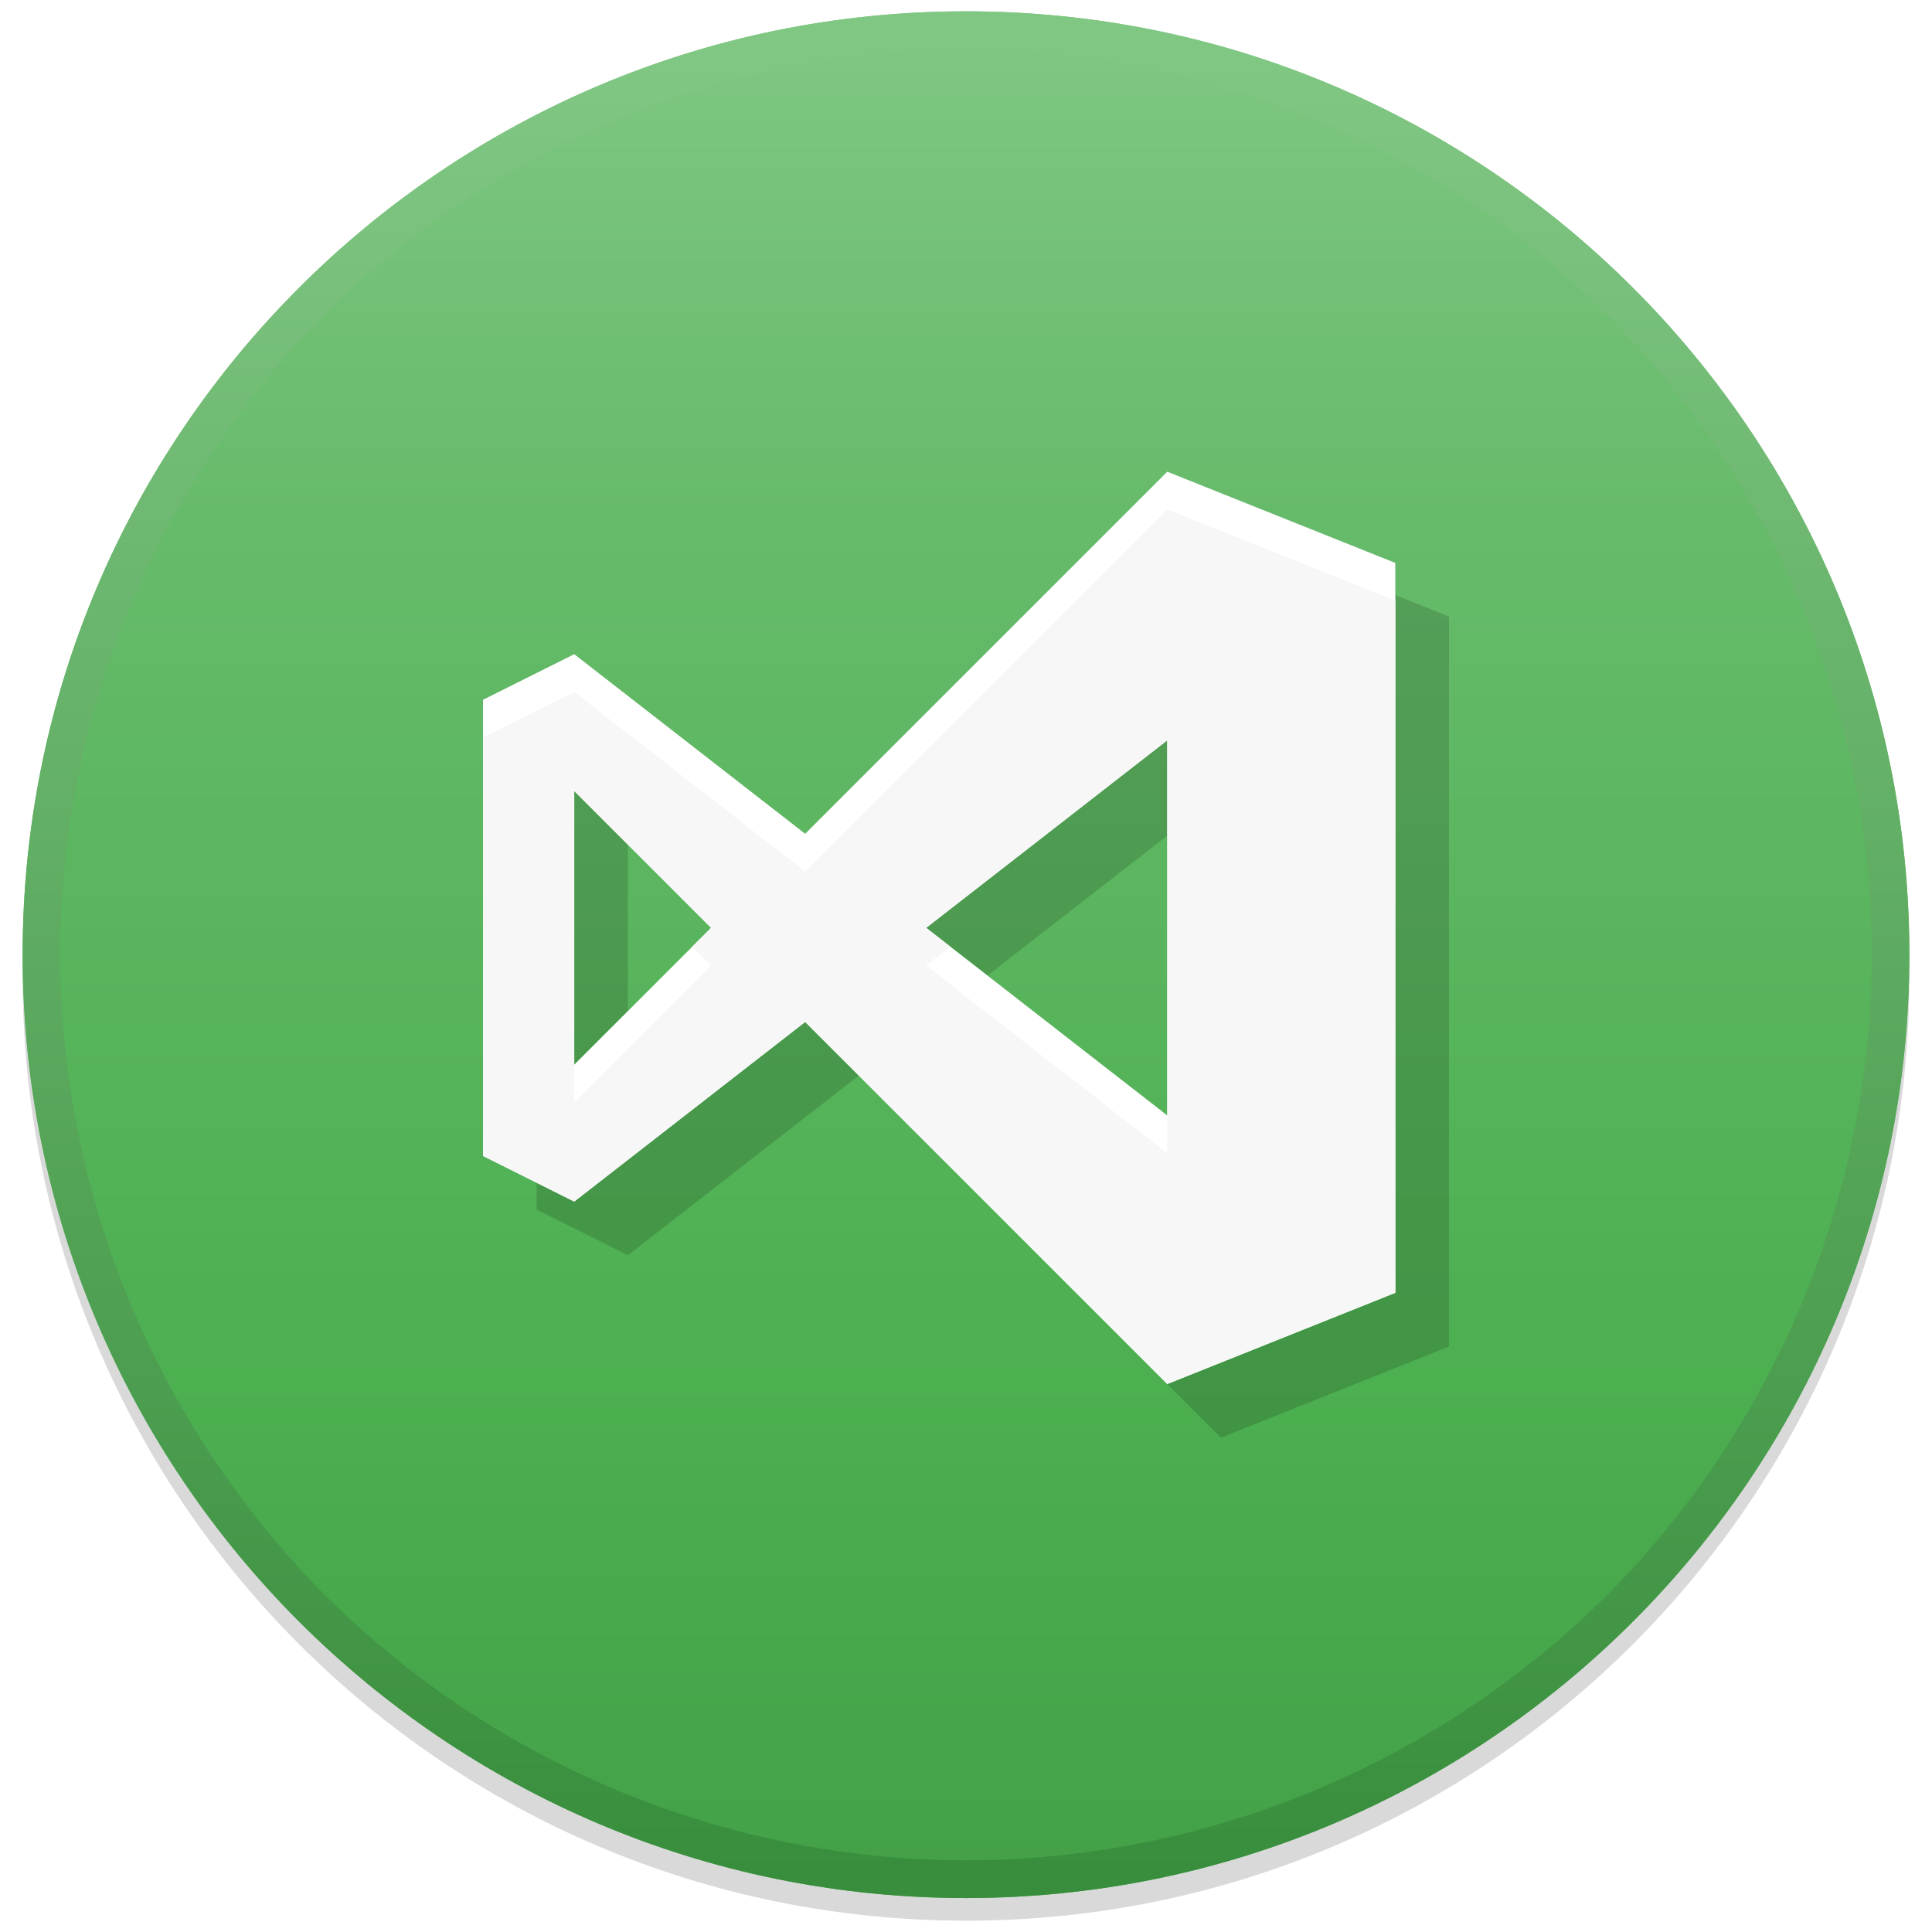
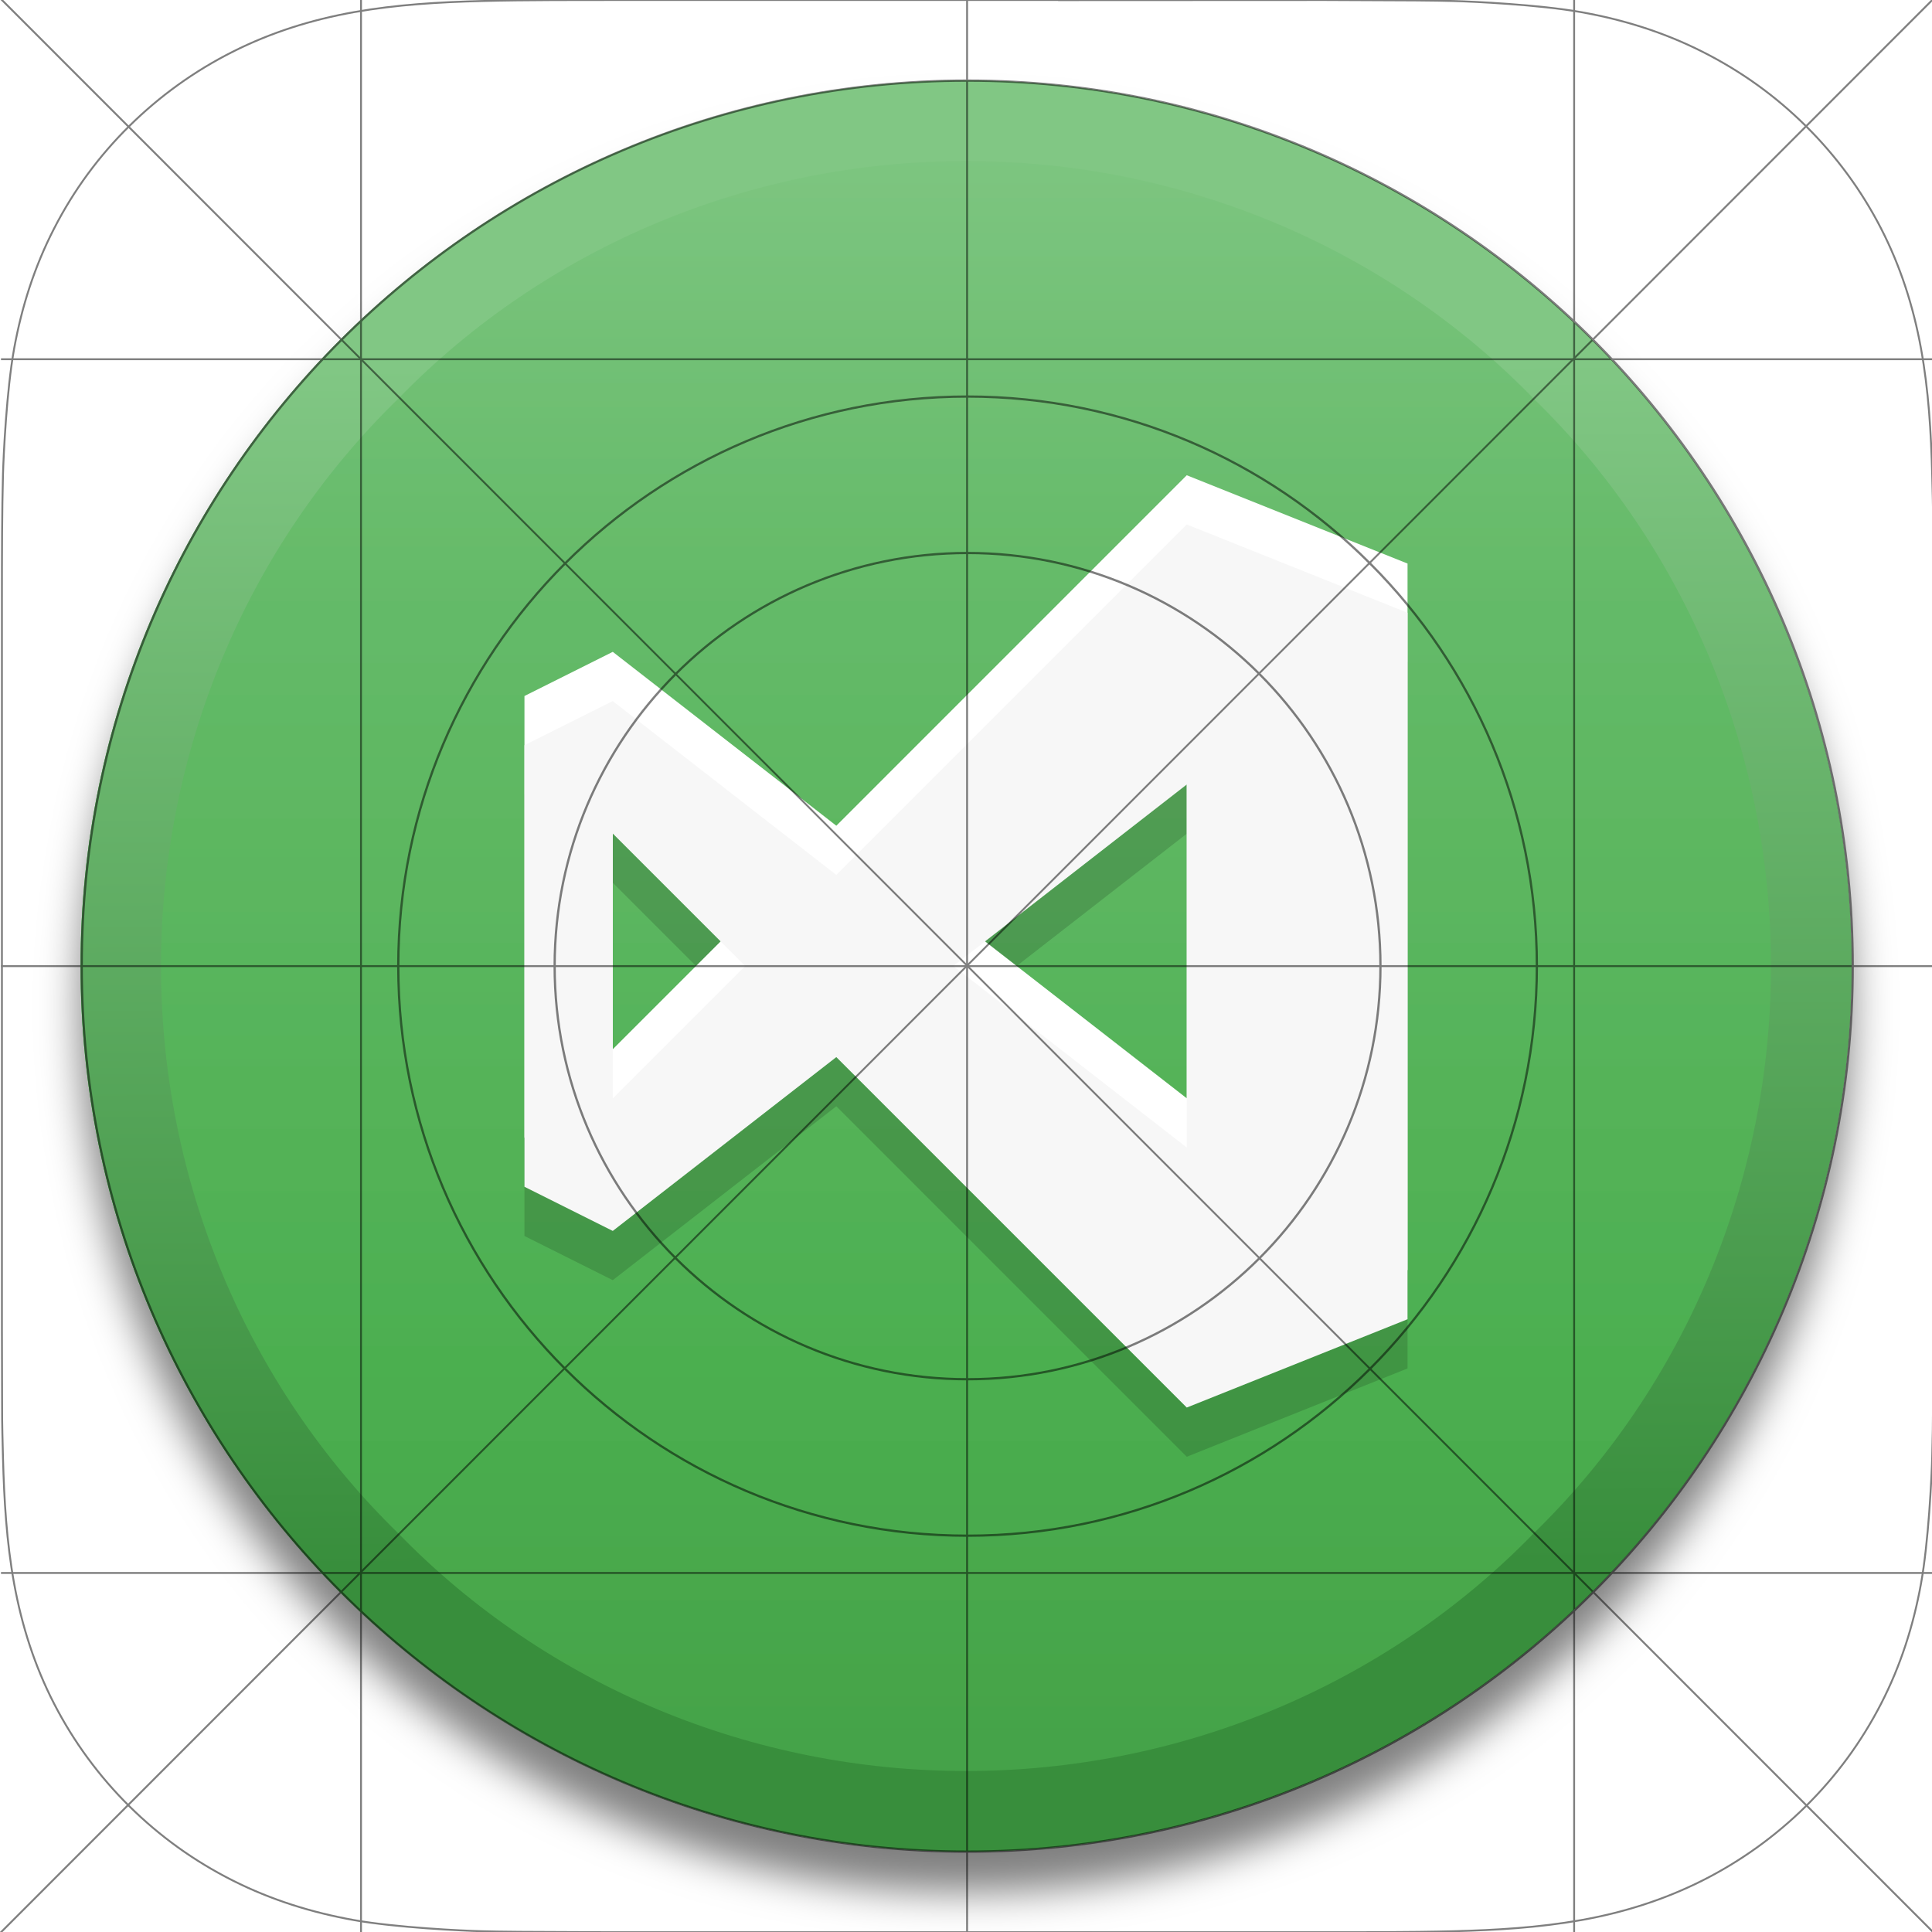
- <svg xmlns="http://www.w3.org/2000/svg" style="isolation:isolate" viewBox="0 0 256 256" width="256" height="256">
+ <svg xmlns="http://www.w3.org/2000/svg" style="isolation:isolate" viewBox="0 0 48 48" width="48" height="48">
  <defs>
-     <clipPath id="_clipPath_6dvT3sG2u54YmNauy4YoK4P2JR53CnKy">
-       <rect width="256" height="256" />
+     <clipPath id="_clipPath_CWfWt38MaQj7ni2wIzVgVffzb1nTvhlC">
+       <rect width="48" height="48" />
    </clipPath>
  </defs>
-   <g clip-path="url(#_clipPath_6dvT3sG2u54YmNauy4YoK4P2JR53CnKy)">
-     <g style="isolation:isolate" id="Icon">
-       <path d=" M 3.013 128 C 3.003 128.499 3 128.999 3 129.5 C 3 198.489 59.011 254.5 128 254.5 C 196.989 254.5 253 198.489 253 129.5 C 253 128.999 252.997 128.499 252.987 128 C 252.186 196.3 196.488 251.5 128 251.5 C 59.512 251.5 3.814 196.3 3.013 128 Z " fill="rgb(0,0,0)" fill-opacity="0.15" />
-       <linearGradient id="_lgradient_6" x1="50%" y1="-2.242%" x2="50%" y2="100.897%">
-         <stop offset="1.739%" stop-opacity="1" style="stop-color:rgb(129,199,132)" />
-         <stop offset="27.826%" stop-opacity="1" style="stop-color:rgb(102,187,106)" />
-         <stop offset="72.609%" stop-opacity="1" style="stop-color:rgb(76,175,80)" />
-         <stop offset="99.13%" stop-opacity="1" style="stop-color:rgb(67,160,71)" />
-       </linearGradient>
-       <path d=" M 3 126.5 C 3 57.511 59.011 1.5 128 1.5 C 196.989 1.5 253 57.511 253 126.5 C 253 195.489 196.989 251.5 128 251.5 C 59.011 251.5 3 195.489 3 126.5 Z " fill="url(#_lgradient_6)" />
-       <linearGradient id="_lgradient_7" x1="50%" y1="0%" x2="50%" y2="100%">
+   <g clip-path="url(#_clipPath_CWfWt38MaQj7ni2wIzVgVffzb1nTvhlC)">
+     <g style="isolation:isolate" id="Design">
+       <defs>
+         <filter id="ZvsyS36hfoS3fIsnDQhHkNTzKZs9YYmW" x="-200%" y="-200%" width="400%" height="400%">
+           <feOffset in="SourceAlpha" result="offOut" dx="0" dy="1" />
+           <feGaussianBlur in="offOut" result="blurOut" stdDeviation="0.5" />
+           <feComponentTransfer in="blurOut" result="opacOut">
+             <feFuncA type="table" tableValues="0 0.5" />
+           </feComponentTransfer>
+           <feBlend in="SourceGraphic" in2="opacOut" mode="normal" />
+         </filter>
+       </defs>
+       <g filter="url(#ZvsyS36hfoS3fIsnDQhHkNTzKZs9YYmW)">
+         <linearGradient id="_lgradient_33" x1="50%" y1="-2.242%" x2="50%" y2="100.897%">
+           <stop offset="1.739%" stop-opacity="1" style="stop-color:rgb(129,199,132)" />
+           <stop offset="27.826%" stop-opacity="1" style="stop-color:rgb(102,187,106)" />
+           <stop offset="72.609%" stop-opacity="1" style="stop-color:rgb(76,175,80)" />
+           <stop offset="99.13%" stop-opacity="1" style="stop-color:rgb(67,160,71)" />
+         </linearGradient>
+         <path d=" M 2 24 C 2 11.858 11.858 2 24 2 C 36.142 2 46 11.858 46 24 C 46 36.142 36.142 46 24 46 C 11.858 46 2 36.142 2 24 Z " fill="url(#_lgradient_33)" />
+       </g>
+       <linearGradient id="_lgradient_34" x1="49.992%" y1="13.922%" x2="50.357%" y2="84.974%">
        <stop offset="2.174%" stop-opacity="1" style="stop-color:rgb(129,199,132)" />
        <stop offset="99.13%" stop-opacity="1" style="stop-color:rgb(56,142,60)" />
      </linearGradient>
-       <path d=" M 3 126.5 C 3 57.511 59.011 1.5 128 1.5 C 196.989 1.5 253 57.511 253 126.5 C 253 195.489 196.989 251.5 128 251.5 C 59.011 251.5 3 195.489 3 126.5 Z  M 8 126.5 C 8 94.7 20.7 64.1 43.1 41.6 C 65.6 19.2 96.2 6.5 128 6.5 C 159.8 6.5 190.4 19.2 212.9 41.6 C 235.3 64.1 248 94.7 248 126.5 L 248 126.5 C 248 158.3 235.3 188.9 212.9 211.4 C 190.4 233.8 159.8 246.5 128 246.5 L 128 246.5 C 96.2 246.5 65.6 233.8 43.1 211.4 C 20.7 188.9 8 158.3 8 126.5 Z " fill-rule="evenodd" fill="url(#_lgradient_7)" />
+       <path d=" M 2 24 C 2 11.858 11.858 2 24 2 C 36.142 2 46 11.858 46 24 C 46 36.142 36.142 46 24 46 C 11.858 46 2 36.142 2 24 Z  M 4 24 C 4 18.7 6.1 13.6 9.9 9.9 C 13.6 6.1 18.7 4 24 4 C 29.3 4 34.4 6.1 38.1 9.9 C 41.9 13.6 44 18.7 44 24 C 44 29.3 41.9 34.4 38.1 38.1 C 34.4 41.9 29.3 44 24 44 C 18.7 44 13.6 41.9 9.9 38.1 C 6.1 34.4 4 29.3 4 24 Z " fill-rule="evenodd" fill="url(#_lgradient_34)" />
      <g id="Group">
-         <path d=" M 154.667 62.5 L 106.689 110.478 L 76.089 86.678 L 64 92.722 L 64 153.167 L 76.089 159.211 L 106.689 135.411 L 154.667 183.389 L 184.889 171.3 L 184.889 74.589 L 154.667 62.5 Z  M 154.667 98.094 L 154.667 147.795 L 122.721 122.944 L 154.667 98.094 Z  M 76.089 104.811 L 94.222 122.944 L 76.089 141.078 L 76.089 104.811 Z  M 161.778 69.611 L 113.8 117.589 L 83.2 93.789 L 71.111 99.833 L 71.111 160.278 L 83.2 166.322 L 113.8 142.522 L 161.778 190.5 L 192 178.411 L 192 81.7 L 161.778 69.611 Z  M 161.778 105.205 L 161.778 154.906 L 129.832 130.056 L 161.778 105.205 Z  M 83.2 111.922 L 101.333 130.056 L 83.2 148.189 L 83.2 111.922 Z " fill-rule="evenodd" fill="rgb(0,0,0)" fill-opacity="0.15" />
-         <path d=" M 154.667 62.5 L 106.689 110.478 L 76.089 86.678 L 64 92.722 L 64 153.167 L 76.089 159.211 L 106.689 135.411 L 154.667 183.389 L 184.889 171.3 L 184.889 74.589 L 154.667 62.5 Z  M 154.667 98.094 L 154.667 147.795 L 122.721 122.944 L 154.667 98.094 Z  M 76.089 104.811 L 94.222 122.944 L 76.089 141.078 L 76.089 104.811 Z " fill-rule="evenodd" fill="rgb(255,255,255)" />
-         <clipPath id="_clipPath_4ObTFp8KHw9yxDlBGd1Cy9xWglf2UZnC">
-           <path d=" M 154.667 62.5 L 106.689 110.478 L 76.089 86.678 L 64 92.722 L 64 153.167 L 76.089 159.211 L 106.689 135.411 L 154.667 183.389 L 184.889 171.3 L 184.889 74.589 L 154.667 62.5 Z  M 154.667 98.094 L 154.667 147.795 L 122.721 122.944 L 154.667 98.094 Z  M 76.089 104.811 L 94.222 122.944 L 76.089 141.078 L 76.089 104.811 Z " fill-rule="evenodd" fill="rgb(255,255,255)" />
-         </clipPath>
-         <g clip-path="url(#_clipPath_4ObTFp8KHw9yxDlBGd1Cy9xWglf2UZnC)">
-           <path d=" M 154.667 67.5 L 106.689 115.478 L 76.089 91.678 L 64 97.722 L 64 158.167 L 76.089 164.211 L 106.689 140.411 L 154.667 188.389 L 184.889 176.3 L 184.889 79.589 L 154.667 67.5 Z  M 154.667 103.094 L 154.667 152.795 L 122.721 127.944 L 154.667 103.094 Z  M 76.089 109.811 L 94.222 127.944 L 76.089 146.078 L 76.089 109.811 Z " fill-rule="evenodd" fill="rgb(247,247,247)" />
-         </g>
+         <path d=" M 29.485 14.253 L 20.778 22.96 L 15.224 18.641 L 13.03 19.738 L 13.03 30.708 L 15.224 31.805 L 20.778 27.485 L 29.485 36.193 L 34.97 33.999 L 34.97 16.447 L 29.485 14.253 Z  M 29.485 20.713 L 29.485 29.733 L 23.687 25.223 L 29.485 20.713 Z  M 15.224 21.932 L 18.515 25.223 L 15.224 28.514 L 15.224 21.932 Z " fill-rule="evenodd" fill="rgb(0,0,0)" fill-opacity="0.15" />
+         <path d=" M 29.485 11.807 L 20.778 20.515 L 15.224 16.195 L 13.03 17.292 L 13.03 28.262 L 15.224 29.359 L 20.778 25.04 L 29.485 33.747 L 34.97 31.553 L 34.97 14.001 L 29.485 11.807 Z  M 29.485 18.267 L 29.485 27.287 L 23.687 22.777 L 29.485 18.267 Z  M 15.224 19.486 L 18.515 22.777 L 15.224 26.068 L 15.224 19.486 Z " fill-rule="evenodd" fill="rgb(255,255,255)" />
+         <path d=" M 29.485 13.03 L 20.778 21.737 L 15.224 17.418 L 13.03 18.515 L 13.03 29.485 L 15.224 30.582 L 20.778 26.263 L 29.485 34.97 L 34.97 32.776 L 34.97 15.224 L 29.485 13.03 Z  M 29.485 19.49 L 29.485 28.51 L 23.687 24 L 29.485 19.49 Z  M 15.224 20.709 L 18.515 24 L 15.224 27.291 L 15.224 20.709 Z " fill-rule="evenodd" fill="rgb(247,247,247)" />
      </g>
+     </g>
+     <g style="opacity:0.5;" id="Grid">
+       <path d=" M 48.03 33.057 C 48.03 33.627 48.03 34.198 48.027 34.77 C 48.024 35.341 48.019 35.731 48.005 36.211 C 47.992 36.692 47.914 38.314 47.726 39.349 C 47.538 40.384 47.224 41.379 46.732 42.334 C 46.239 43.289 45.619 44.131 44.866 44.875 C 44.113 45.619 43.244 46.244 42.296 46.721 C 41.348 47.198 40.343 47.516 39.28 47.705 C 38.217 47.893 37.165 47.953 36.106 47.981 C 35.048 48.009 33.494 48.006 32.917 48.006 Q 32.917 48.006 21.79 48.006 Q 15.162 48.006 15.162 48.006 C 12.945 47.999 12.459 47.994 11.973 47.981 C 11.487 47.968 9.846 47.891 8.799 47.705 C 7.752 47.518 6.748 47.207 5.783 46.721 C 4.818 46.235 3.966 45.619 3.213 44.875 C 2.461 44.131 1.83 43.272 1.347 42.334 C 0.863 41.396 0.544 40.4 0.352 39.349 C 0.161 38.298 0.102 37.257 0.074 36.211 C 0.046 35.165 0.055 35.25 0.052 34.77 C 0.05 34.289 0.048 33.627 0.048 33.057 Q 0.048 33.057 0.048 26.501 L 0.048 21.505 Q 0.048 14.949 0.048 14.949 C 0.048 14.378 0.048 13.807 0.052 13.237 C 0.056 12.667 0.061 12.275 0.074 11.794 C 0.087 11.314 0.164 9.691 0.352 8.656 C 0.541 7.62 0.855 6.627 1.347 5.672 C 1.838 4.716 2.461 3.874 3.213 3.131 C 3.966 2.387 4.834 1.762 5.783 1.285 C 6.732 0.807 7.736 0.49 8.799 0.301 C 9.862 0.113 10.914 0.053 11.973 0.025 C 13.032 -0.003 14.585 0 15.162 0 Q 15.162 0 21.79 0 L 32.443 0 L 26.288 0.003 Q 32.917 0 32.917 0 C 35.134 0.007 35.62 0.012 36.106 0.025 C 36.593 0.038 38.233 0.115 39.28 0.301 C 40.327 0.487 41.331 0.798 42.296 1.285 C 43.261 1.771 44.113 2.385 44.866 3.131 C 45.619 3.876 46.249 4.733 46.732 5.672 C 47.214 6.61 47.535 7.604 47.726 8.656 C 47.917 9.707 47.977 10.747 48.005 11.794 C 48.034 12.842 48.024 12.756 48.027 13.237 C 48.029 13.718 48.03 14.378 48.03 14.949 Q 48.03 14.949 48.03 21.505 L 48.03 26.501 Q 48.03 33.057 48.03 33.057 Z " fill-rule="evenodd" fill="none" vector-effect="non-scaling-stroke" stroke-width="0.047" stroke="rgb(0,0,0)" stroke-linejoin="miter" stroke-linecap="square" stroke-miterlimit="3" />
+       <path d=" M 13.78 24.003 C 13.78 18.338 18.377 13.739 24.039 13.739 C 29.701 13.739 34.297 18.338 34.297 24.003 C 34.297 29.668 29.701 34.267 24.039 34.267 C 18.377 34.267 13.78 29.668 13.78 24.003 Z " fill="none" vector-effect="non-scaling-stroke" stroke-width="0.056" stroke="rgb(0,0,0)" stroke-linejoin="miter" stroke-linecap="square" stroke-miterlimit="3" />
+       <path d=" M 9.895 24.003 C 9.895 16.193 16.232 9.852 24.039 9.852 C 31.845 9.852 38.183 16.193 38.183 24.003 C 38.183 31.813 31.845 38.154 24.039 38.154 C 16.232 38.154 9.895 31.813 9.895 24.003 Z " fill="none" vector-effect="non-scaling-stroke" stroke-width="0.056" stroke="rgb(0,0,0)" stroke-linejoin="miter" stroke-linecap="square" stroke-miterlimit="3" />
+       <path d=" M 2.03 24.003 C 2.03 11.861 11.888 2.003 24.03 2.003 C 36.172 2.003 46.03 11.861 46.03 24.003 C 46.03 36.145 36.172 46.003 24.03 46.003 C 11.888 46.003 2.03 36.145 2.03 24.003 Z " fill="none" vector-effect="non-scaling-stroke" stroke-width="0.056" stroke="rgb(0,0,0)" stroke-linejoin="miter" stroke-linecap="square" stroke-miterlimit="3" />
+       <line x1="24.027" y1="0" x2="24.027" y2="48.006" vector-effect="non-scaling-stroke" stroke-width="0.047" stroke="rgb(0,0,0)" stroke-linejoin="miter" stroke-linecap="square" stroke-miterlimit="3" />
+       <line x1="8.969" y1="0" x2="8.969" y2="48.006" vector-effect="non-scaling-stroke" stroke-width="0.047" stroke="rgb(0,0,0)" stroke-linejoin="miter" stroke-linecap="square" stroke-miterlimit="3" />
+       <line x1="39.109" y1="0" x2="39.109" y2="48.006" vector-effect="non-scaling-stroke" stroke-width="0.047" stroke="rgb(0,0,0)" stroke-linejoin="miter" stroke-linecap="square" stroke-miterlimit="3" />
+       <line x1="0.048" y1="24.003" x2="48.03" y2="24.003" vector-effect="non-scaling-stroke" stroke-width="0.047" stroke="rgb(0,0,0)" stroke-linejoin="miter" stroke-linecap="square" stroke-miterlimit="3" />
+       <line x1="0.048" y1="39.08" x2="48.03" y2="39.08" vector-effect="non-scaling-stroke" stroke-width="0.047" stroke="rgb(0,0,0)" stroke-linejoin="miter" stroke-linecap="square" stroke-miterlimit="3" />
+       <line x1="0.048" y1="8.925" x2="48.03" y2="8.925" vector-effect="non-scaling-stroke" stroke-width="0.047" stroke="rgb(0,0,0)" stroke-linejoin="miter" stroke-linecap="square" stroke-miterlimit="3" />
+       <line x1="0.048" y1="0" x2="48.025" y2="48" vector-effect="non-scaling-stroke" stroke-width="0.047" stroke="rgb(0,0,0)" stroke-linejoin="miter" stroke-linecap="square" stroke-miterlimit="3" />
+       <line x1="48.007" y1="0" x2="0.03" y2="48" vector-effect="non-scaling-stroke" stroke-width="0.047" stroke="rgb(0,0,0)" stroke-linejoin="miter" stroke-linecap="square" stroke-miterlimit="3" />
    </g>
  </g>
</svg>
